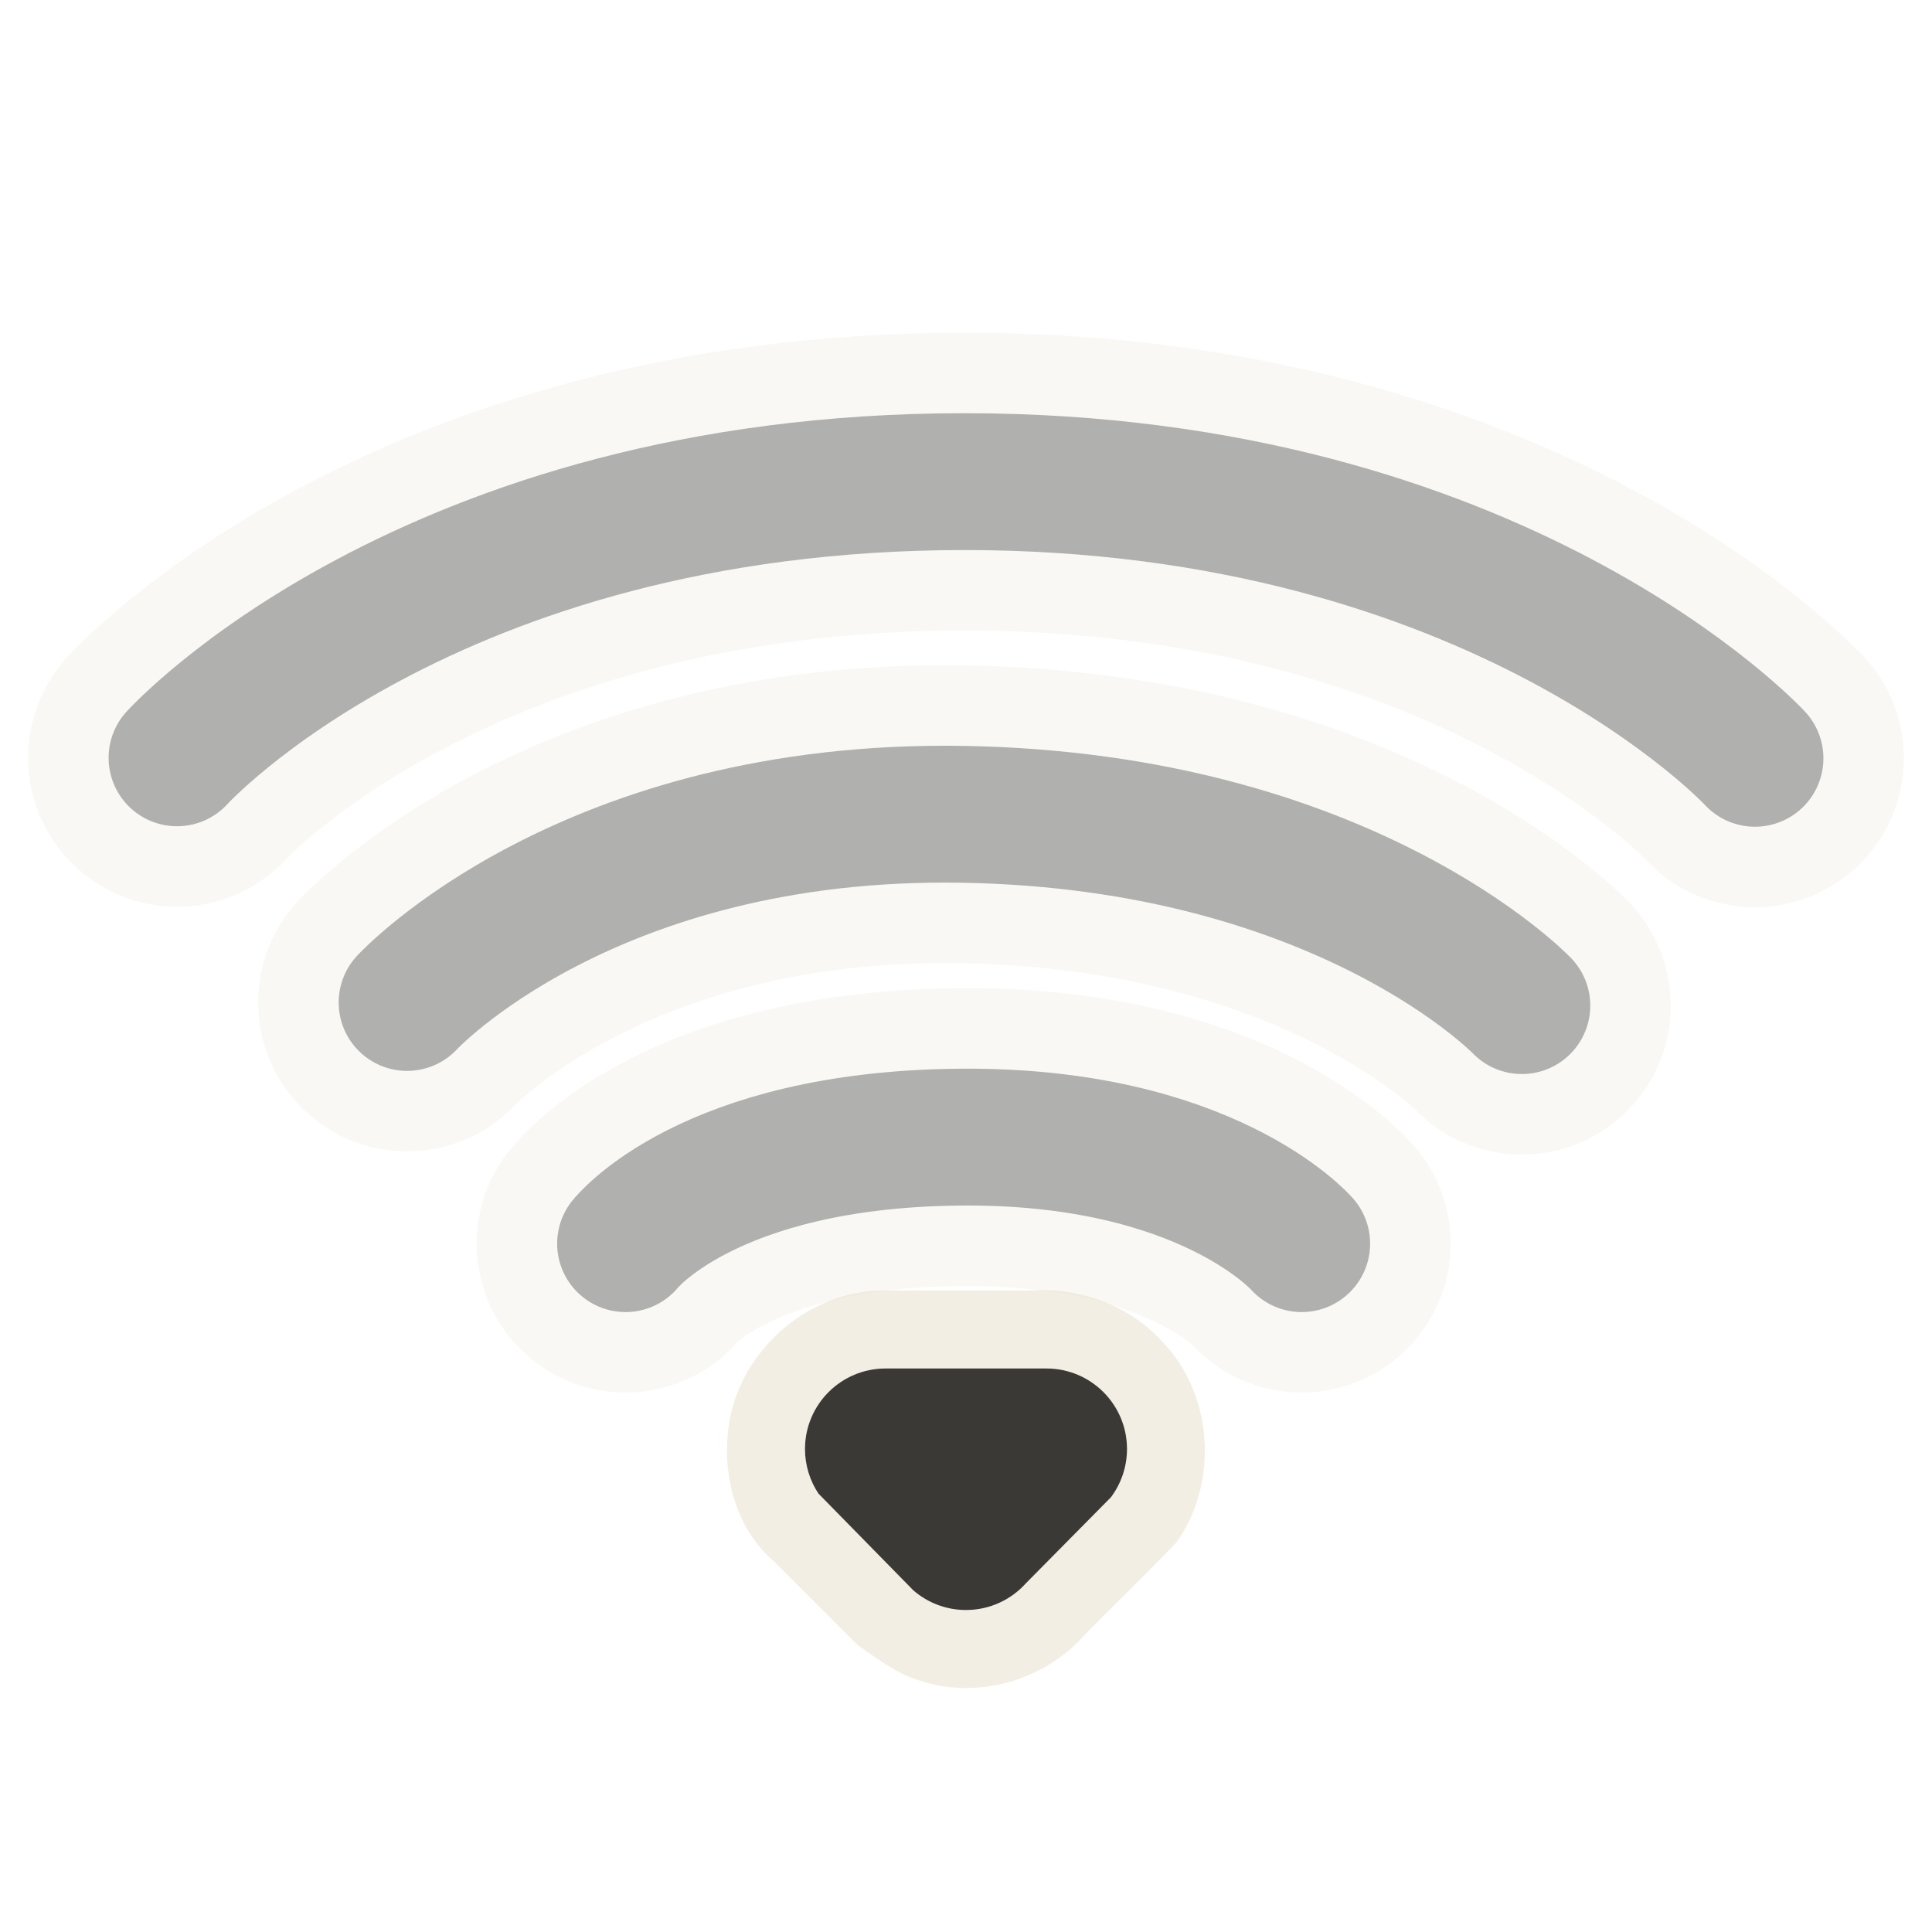
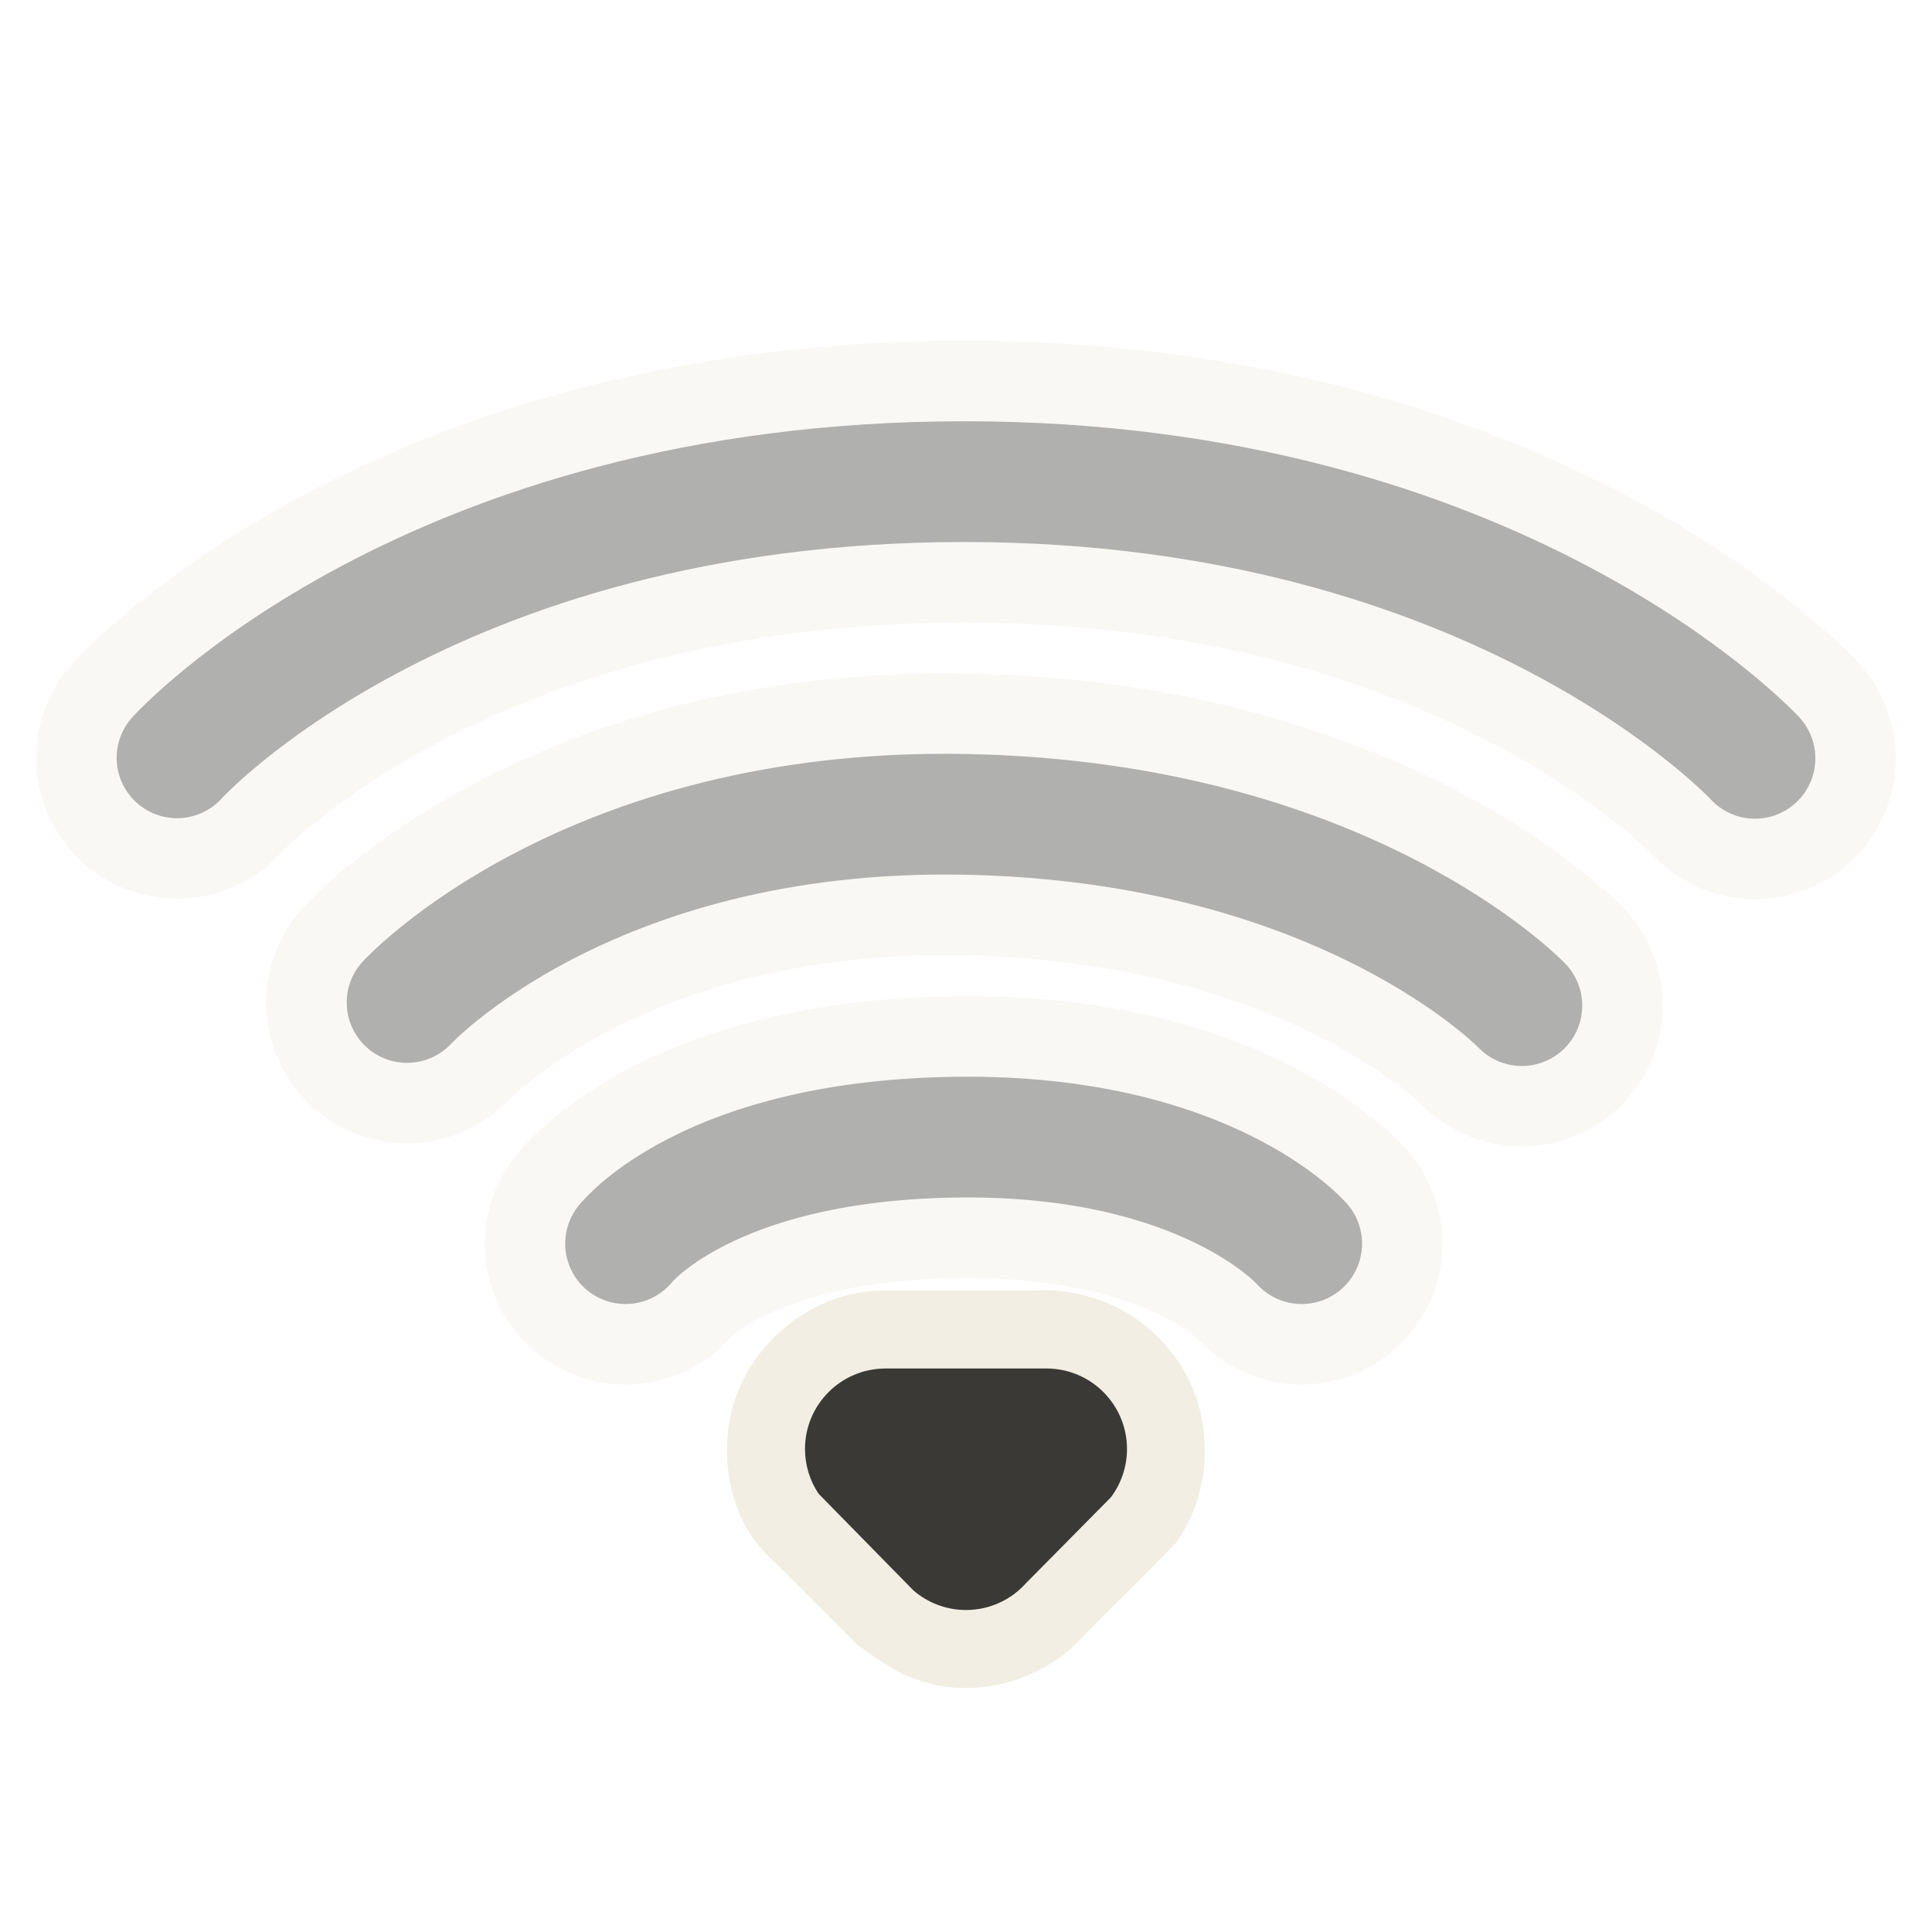
<svg xmlns="http://www.w3.org/2000/svg" version="1.0" width="24" height="24" id="svg3208">
-   <defs id="defs3210" />
+   <defs id="defs3210">
+     </defs>
  <path d="M 11,16.031 C 10.023,16.015 9.127,16.83 9.042,17.801 C 8.983,18.38 9.161,19.008 9.614,19.396 C 9.962,19.743 10.309,20.09 10.656,20.438 C 10.897,20.602 11.133,20.79 11.42,20.874 C 12.146,21.124 12.993,20.869 13.49,20.291 C 13.864,19.911 14.252,19.542 14.618,19.155 C 15.136,18.422 15.075,17.336 14.452,16.682 C 14.046,16.223 13.423,15.989 12.815,16.031 C 12.21,16.031 11.605,16.031 11,16.031 z" id="path3205" style="opacity:0.6;fill:#eae3d0;fill-opacity:1;fill-rule:evenodd;stroke:none;stroke-width:1.7;stroke-linecap:round;stroke-linejoin:miter;marker:none;marker-start:none;marker-mid:none;marker-end:none;stroke-miterlimit:4;stroke-dasharray:none;stroke-dashoffset:0;stroke-opacity:1;visibility:visible;display:inline;overflow:visible;enable-background:accumulate" />
  <g id="g3243" style="opacity:0.4">
-     <path d="M 7.771,15.449 C 7.771,15.449 8.789,14.158 11.91,14.126 C 14.991,14.093 16.17,15.449 16.17,15.449" id="path2399" style="opacity:0.6;fill:none;fill-opacity:1;fill-rule:nonzero;stroke:#eae3d0;stroke-width:3.7;stroke-linecap:round;stroke-linejoin:miter;marker:none;marker-start:none;marker-mid:none;marker-end:none;stroke-miterlimit:4;stroke-dasharray:none;stroke-dashoffset:0;stroke-opacity:1;visibility:visible;display:inline;overflow:visible;enable-background:accumulate" />
-     <path d="M 7.771,15.449 C 7.771,15.449 8.789,14.158 11.91,14.126 C 14.991,14.093 16.17,15.449 16.17,15.449" id="path2393" style="fill:none;fill-opacity:1;fill-rule:nonzero;stroke:#3a3935;stroke-width:1.7;stroke-linecap:round;stroke-linejoin:miter;marker:none;marker-start:none;marker-mid:none;marker-end:none;stroke-miterlimit:4;stroke-dasharray:none;stroke-dashoffset:0;stroke-opacity:1;visibility:visible;display:inline;overflow:visible;enable-background:accumulate" />
+     <path d="M 7.771,15.449 C 7.771,15.449 8.789,14.158 11.91,14.126 C 14.991,14.093 16.17,15.449 16.17,15.449" id="path2399" style="opacity:0.6;fill:none;fill-opacity:1;fill-rule:nonzero;stroke:#eae3d0;stroke-width:3.5;stroke-linecap:round;stroke-linejoin:miter;marker:none;marker-start:none;marker-mid:none;marker-end:none;stroke-miterlimit:4;stroke-dasharray:none;stroke-dashoffset:0;stroke-opacity:1;visibility:visible;display:inline;overflow:visible;enable-background:accumulate" />
+     <path d="M 7.771,15.449 C 7.771,15.449 8.789,14.158 11.91,14.126 C 14.991,14.093 16.17,15.449 16.17,15.449" id="path2393" style="fill:none;fill-opacity:1;fill-rule:nonzero;stroke:#3a3935;stroke-width:1.5;stroke-linecap:round;stroke-linejoin:miter;marker:none;marker-start:none;marker-mid:none;marker-end:none;stroke-miterlimit:4;stroke-dasharray:none;stroke-dashoffset:0;stroke-opacity:1;visibility:visible;display:inline;overflow:visible;enable-background:accumulate" />
  </g>
  <g id="g3207" style="opacity:0.4">
-     <path d="M 5.057,12.453 C 5.057,12.453 7.292,10.03 11.981,10.116 C 16.708,10.203 18.905,12.492 18.905,12.492" id="path2397" style="opacity:0.6;fill:none;fill-opacity:1;fill-rule:nonzero;stroke:#eae3d0;stroke-width:3.7;stroke-linecap:round;stroke-linejoin:miter;marker:none;marker-start:none;marker-mid:none;marker-end:none;stroke-miterlimit:4;stroke-dasharray:none;stroke-dashoffset:0;stroke-opacity:1;visibility:visible;display:inline;overflow:visible;enable-background:accumulate" />
-     <path d="M 5.057,12.453 C 5.057,12.453 7.292,10.03 11.981,10.116 C 16.708,10.203 18.905,12.492 18.905,12.492" id="path2391" style="fill:none;fill-opacity:1;fill-rule:nonzero;stroke:#3a3935;stroke-width:1.7;stroke-linecap:round;stroke-linejoin:miter;marker:none;marker-start:none;marker-mid:none;marker-end:none;stroke-miterlimit:4;stroke-dasharray:none;stroke-dashoffset:0;stroke-opacity:1;visibility:visible;display:inline;overflow:visible;enable-background:accumulate" />
+     <path d="M 5.057,12.453 C 5.057,12.453 7.292,10.03 11.981,10.116 C 16.708,10.203 18.905,12.492 18.905,12.492" id="path2397" style="opacity:0.6;fill:none;fill-opacity:1;fill-rule:nonzero;stroke:#eae3d0;stroke-width:3.5;stroke-linecap:round;stroke-linejoin:miter;marker:none;marker-start:none;marker-mid:none;marker-end:none;stroke-miterlimit:4;stroke-dasharray:none;stroke-dashoffset:0;stroke-opacity:1;visibility:visible;display:inline;overflow:visible;enable-background:accumulate" />
+     <path d="M 5.057,12.453 C 5.057,12.453 7.292,10.03 11.981,10.116 C 16.708,10.203 18.905,12.492 18.905,12.492" id="path2391" style="fill:none;fill-opacity:1;fill-rule:nonzero;stroke:#3a3935;stroke-width:1.5;stroke-linecap:round;stroke-linejoin:miter;marker:none;marker-start:none;marker-mid:none;marker-end:none;stroke-miterlimit:4;stroke-dasharray:none;stroke-dashoffset:0;stroke-opacity:1;visibility:visible;display:inline;overflow:visible;enable-background:accumulate" />
  </g>
  <g id="g2401" style="opacity:0.4">
-     <path d="M 2.199,9.414 C 2.199,9.414 5.303,5.983 11.981,5.983 C 18.626,5.983 21.801,9.42 21.801,9.42" id="path3192" style="opacity:0.6;fill:none;fill-opacity:1;fill-rule:nonzero;stroke:#eae3d0;stroke-width:3.7;stroke-linecap:round;stroke-linejoin:miter;marker:none;marker-start:none;marker-mid:none;marker-end:none;stroke-miterlimit:4;stroke-dasharray:none;stroke-dashoffset:0;stroke-opacity:1;visibility:visible;display:inline;overflow:visible;enable-background:accumulate" />
-     <path d="M 2.199,9.414 C 2.199,9.414 5.303,5.983 11.981,5.983 C 18.626,5.983 21.801,9.42 21.801,9.42" id="path3209" style="fill:none;fill-opacity:1;fill-rule:nonzero;stroke:#3a3935;stroke-width:1.7;stroke-linecap:round;stroke-linejoin:miter;marker:none;marker-start:none;marker-mid:none;marker-end:none;stroke-miterlimit:4;stroke-dasharray:none;stroke-dashoffset:0;stroke-opacity:1;visibility:visible;display:inline;overflow:visible;enable-background:accumulate" />
+     <path d="M 2.199,9.414 C 2.199,9.414 5.303,5.983 11.981,5.983 C 18.626,5.983 21.801,9.42 21.801,9.42" id="path3192" style="opacity:0.6;fill:none;fill-opacity:1;fill-rule:nonzero;stroke:#eae3d0;stroke-width:3.5;stroke-linecap:round;stroke-linejoin:miter;marker:none;marker-start:none;marker-mid:none;marker-end:none;stroke-miterlimit:4;stroke-dasharray:none;stroke-dashoffset:0;stroke-opacity:1;visibility:visible;display:inline;overflow:visible;enable-background:accumulate" />
+     <path d="M 2.199,9.414 C 2.199,9.414 5.303,5.983 11.981,5.983 C 18.626,5.983 21.801,9.42 21.801,9.42" id="path3209" style="fill:none;fill-opacity:1;fill-rule:nonzero;stroke:#3a3935;stroke-width:1.5;stroke-linecap:round;stroke-linejoin:miter;marker:none;marker-start:none;marker-mid:none;marker-end:none;stroke-miterlimit:4;stroke-dasharray:none;stroke-dashoffset:0;stroke-opacity:1;visibility:visible;display:inline;overflow:visible;enable-background:accumulate" />
  </g>
  <path d="M 11,17 C 10.448,17 10,17.448 10,18 C 10,18.205 10.062,18.396 10.168,18.555 C 10.168,18.555 11.347,19.757 11.347,19.757 C 11.522,19.908 11.75,20 12,20 C 12.296,20 12.563,19.871 12.746,19.666 C 12.746,19.666 13.8,18.6 13.8,18.6 C 13.925,18.433 14,18.225 14,18 C 14,17.448 13.552,17 13,17 C 13,17 11,17 11,17 z" id="path3196" style="fill:#3a3935;fill-opacity:1;fill-rule:evenodd;stroke:none;stroke-width:1.7;stroke-linecap:round;stroke-linejoin:miter;marker:none;marker-start:none;marker-mid:none;marker-end:none;stroke-miterlimit:4;stroke-dasharray:none;stroke-dashoffset:0;stroke-opacity:1;visibility:visible;display:inline;overflow:visible;enable-background:accumulate" />
</svg>
